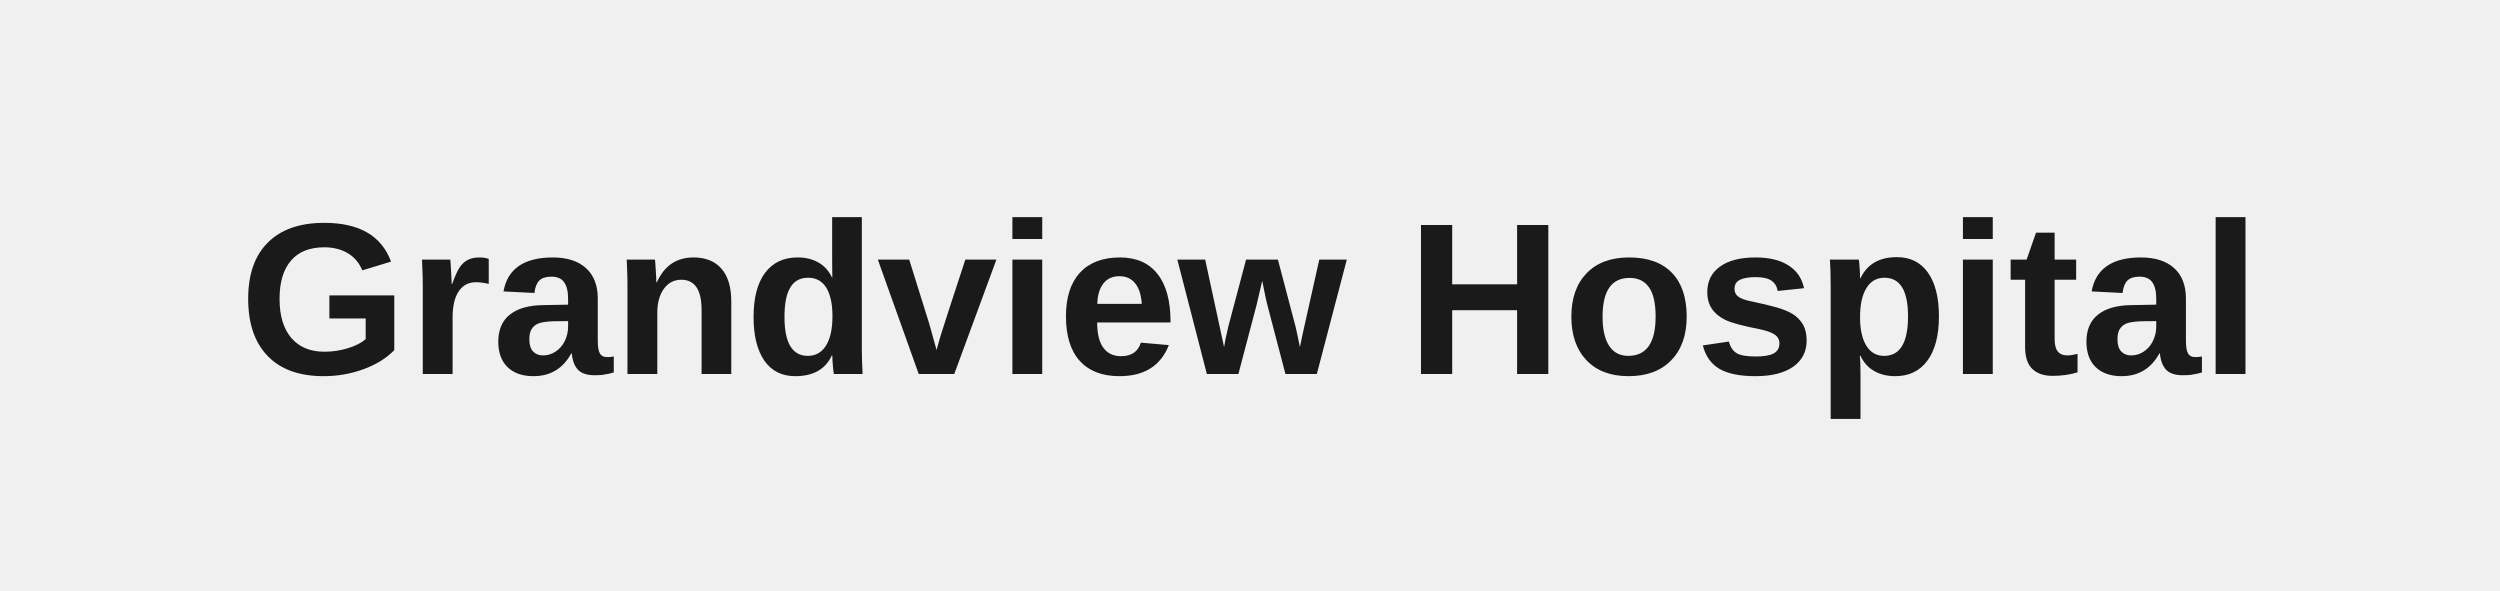
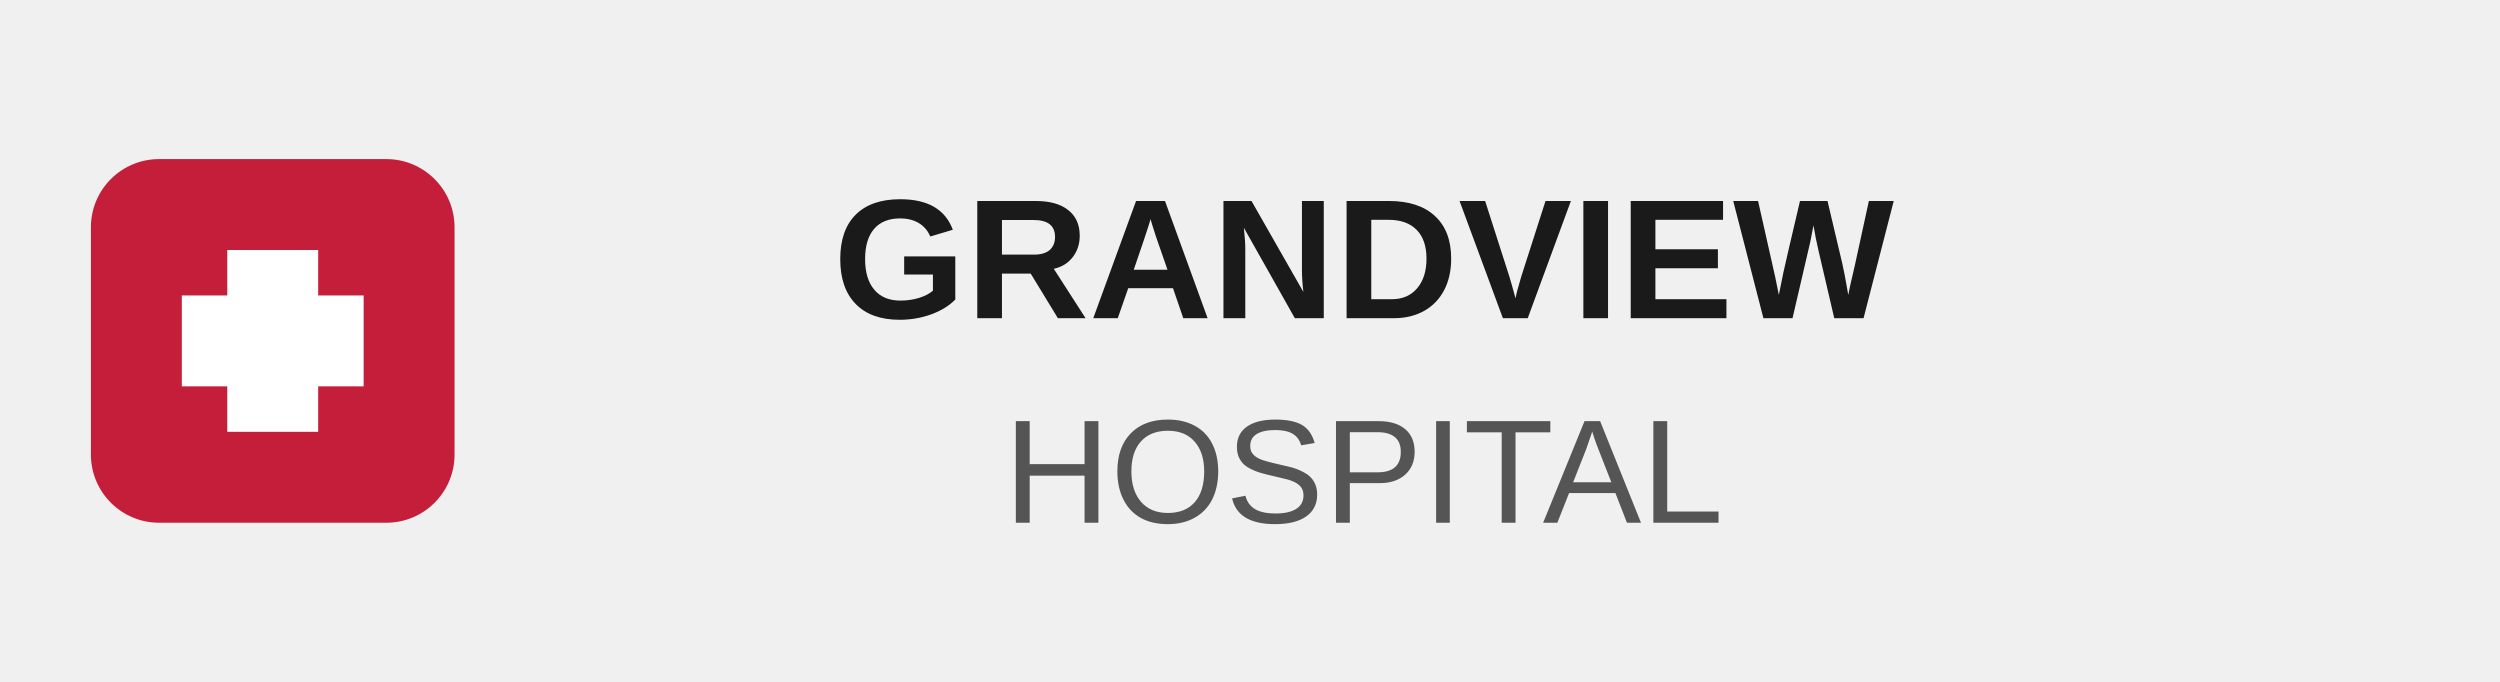
- <svg xmlns="http://www.w3.org/2000/svg" width="254" height="60" viewBox="0 0 254 60">
-   <text x="127.0" y="38.0" font-family="Arial, Helvetica, sans-serif" font-size="22" font-weight="bold" fill="#1a1a1a" text-anchor="middle">Grandview Hospital</text>
+ <svg xmlns="http://www.w3.org/2000/svg" width="220" height="60" viewBox="0 0 220 60">
+   <rect x="8" y="14" width="32" height="32" rx="6" fill="#c41e3a" />
+   <rect x="20" y="22" width="8" height="16" fill="white" />
+   <rect x="16" y="26" width="16" height="8" fill="white" />
+   <text x="120" y="28" font-family="Arial, Helvetica, sans-serif" font-size="15" font-weight="bold" fill="#1a1a1a" text-anchor="middle">GRANDVIEW</text>
+   <text x="120" y="46" font-family="Arial, Helvetica, sans-serif" font-size="13" fill="#555" text-anchor="middle">HOSPITAL</text>
</svg>
